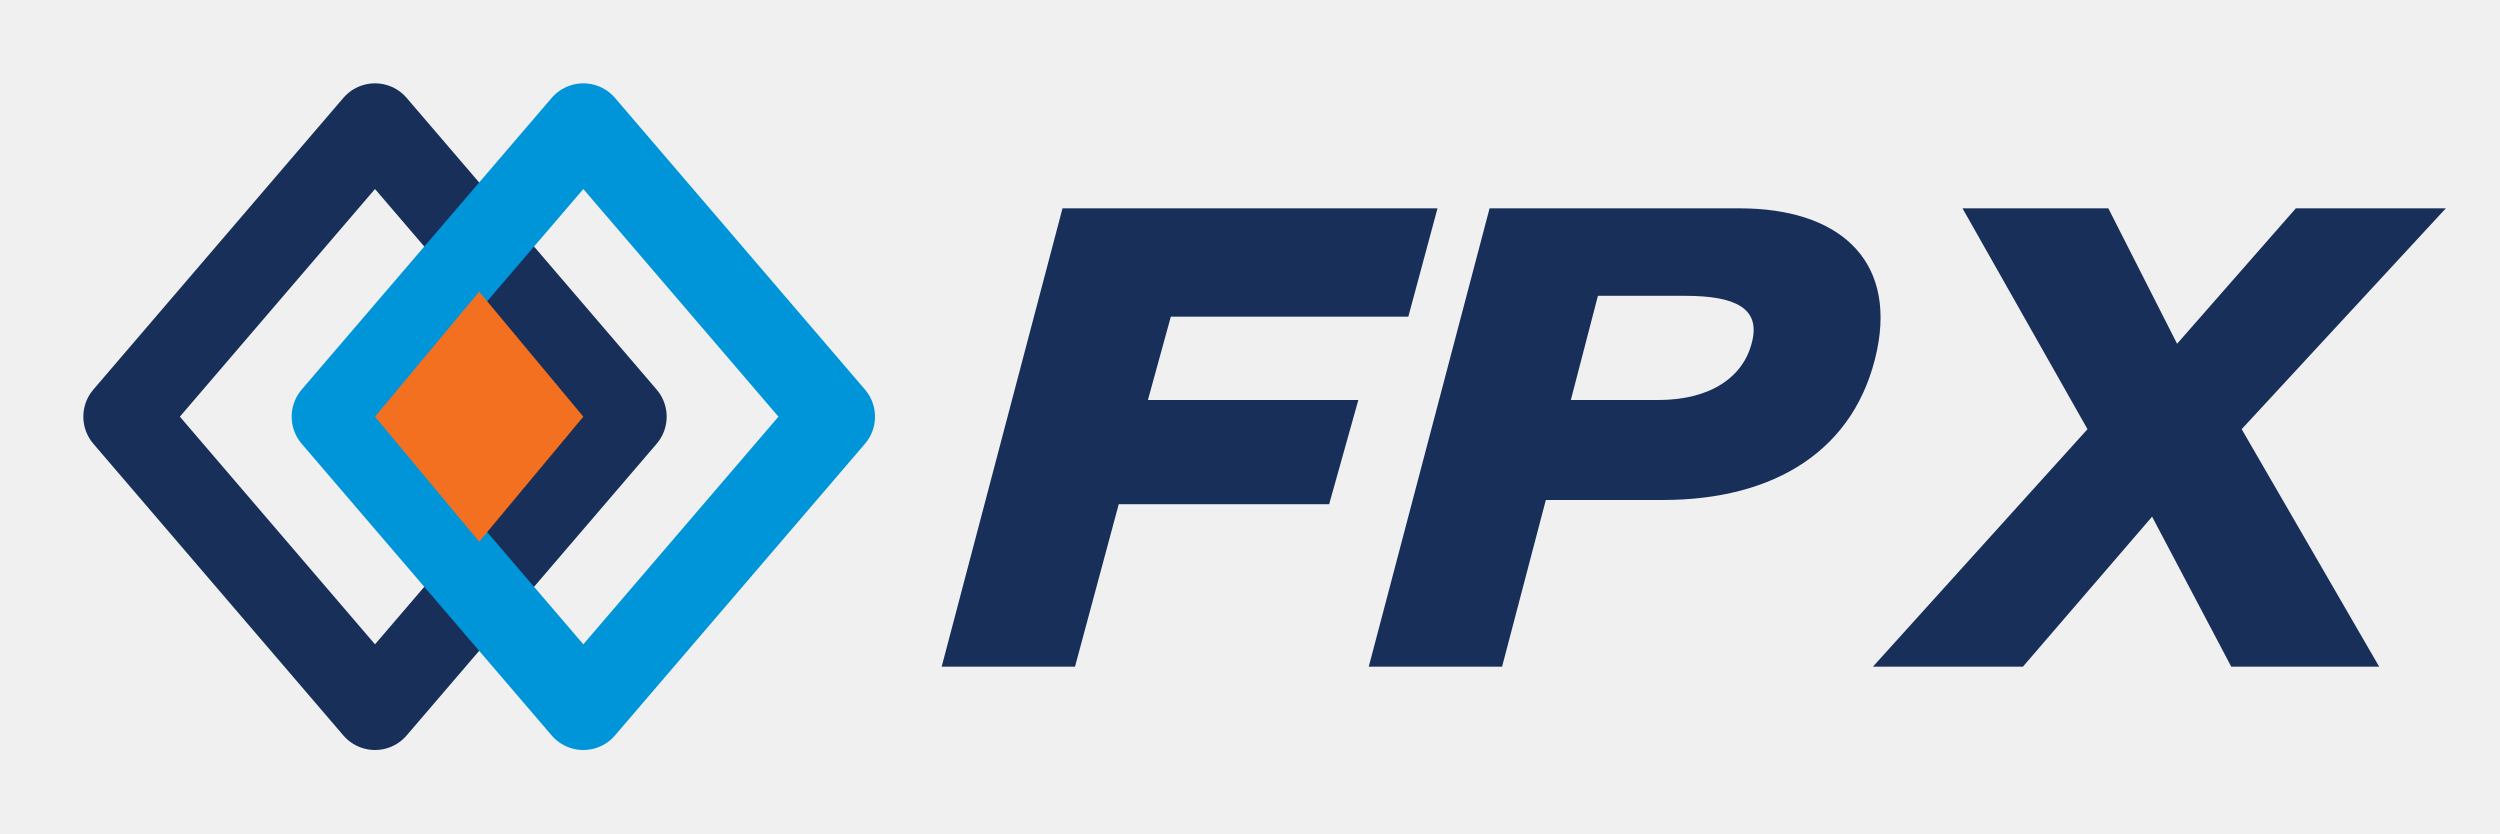
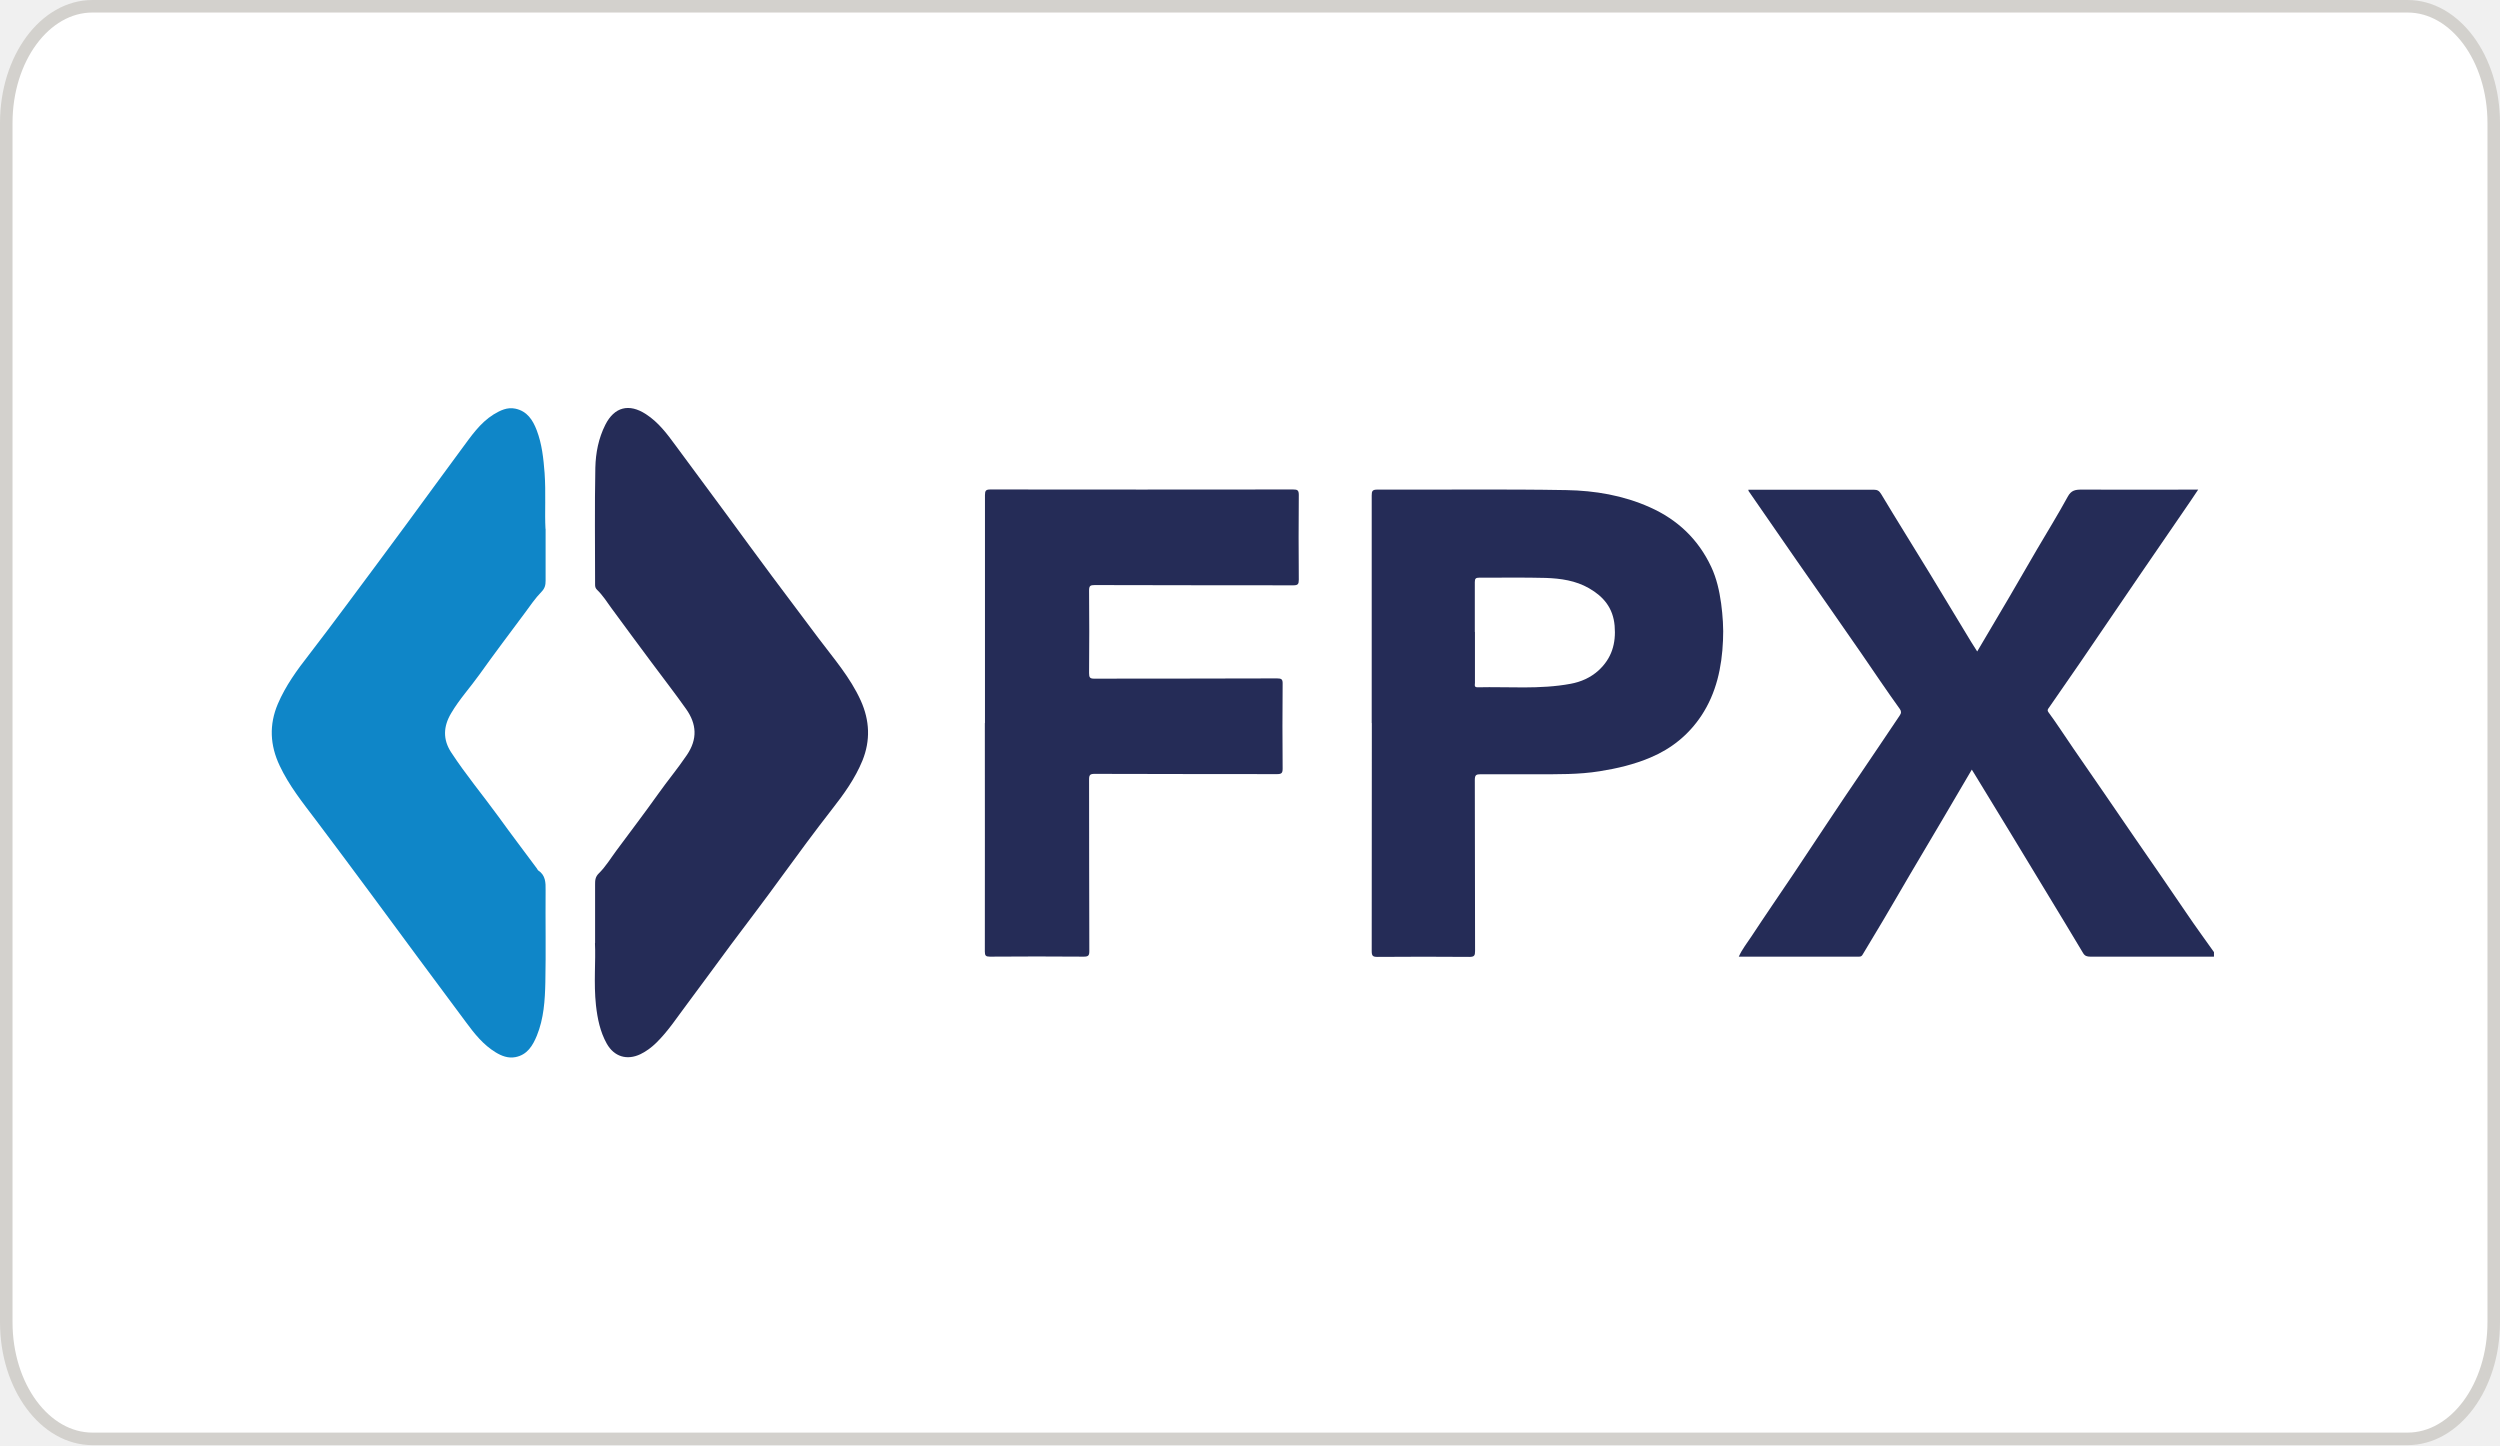
- <svg xmlns="http://www.w3.org/2000/svg" viewBox="0 0 120 40" fill="none">
-   <path d="M18 6L30 20L18 34L6 20L18 6Z" stroke="#183059" stroke-width="4" stroke-linejoin="round" />
-   <path d="M28 6L40 20L28 34L16 20L28 6Z" stroke="#0095D9" stroke-width="4" stroke-linejoin="round" />
-   <path d="M23 14L28 20L23 26L18 20L23 14Z" fill="#F37021" />
-   <g fill="#183059">
-     <path d="M51 10H69L67.6 15.2H56.2L55.1 19.2H65.2L63.8 24.2H53.7L51.6 32H45.2L51 10Z" />
-     <path d="M71.5 10H83.5C88.2 10 91 12.4 90.1 16.8C89.1 21.6 85.2 24 79.8 24H74.2L72.1 32H65.7L71.5 10ZM75.4 19.2H79.6C82.1 19.2 83.7 18.1 84.1 16.4C84.5 14.8 83.3 14.2 80.9 14.2H76.7L75.4 19.2Z" />
-     <path d="M100.2 20.6L94.2 10H101.2L104.5 16.5L110.2 10H117.4L107.6 20.6L114.2 32H107.1L103.3 24.8L97.1 32H89.9L100.2 20.6Z" />
+ <svg xmlns="http://www.w3.org/2000/svg" viewBox="0 0 199.55 115.35" data-sanitized-data-name="Layer 2" data-name="Layer 2" id="Layer_2">
+   <defs>
+     <style>
+       .cls-1, .cls-2 {
+         fill: #fff;
+       }
+ 
+       .cls-3 {
+         fill: #0f86c8;
+       }
+ 
+       .cls-2 {
+         stroke: #d3d1cd;
+       }
+ 
+       .cls-4 {
+         fill: #252c57;
+       }
+     </style>
+   </defs>
+   <g data-sanitized-data-name="Layer 1" data-name="Layer 1" id="Layer_1-2">
+     <path d="M7.38,.5H192.17c3.8,0,6.88,4.17,6.88,9.31V105.54c0,5.14-3.08,9.31-6.88,9.31H7.38c-3.8,0-6.88-4.17-6.88-9.31V9.81C.5,4.67,3.58,.5,7.38,.5Z" class="cls-2" />
+     <g>
+       <path d="M176.71,76.36c-3.29,0-6.57,0-9.86,0-.26,0-.44-.05-.58-.29-.9-1.51-1.81-3.01-2.72-4.51-1.01-1.67-2.02-3.34-3.03-5-.93-1.54-1.87-3.07-2.81-4.61-.1-.16-.2-.33-.32-.52-.78,1.34-1.55,2.65-2.32,3.95-.87,1.48-1.75,2.95-2.62,4.43-.72,1.23-1.43,2.46-2.16,3.69-.53,.89-1.07,1.78-1.6,2.67-.07,.13-.14,.19-.29,.19-3.18,0-6.37,0-9.61,0,.27-.61,.67-1.09,1-1.6,1.11-1.69,2.26-3.36,3.39-5.04,1.81-2.71,3.59-5.43,5.43-8.12,1.02-1.49,2.01-2.99,3.02-4.48,.15-.21,.13-.36,.02-.52-1.05-1.46-2.06-2.96-3.08-4.45-1.7-2.47-3.43-4.92-5.14-7.38-1.29-1.86-2.58-3.72-3.86-5.58-.01-.02,0-.05-.02-.1,.11,0,.22,0,.33,0,3.23,0,6.46,0,9.69,0,.28,0,.42,.08,.58,.34,1.27,2.12,2.59,4.22,3.88,6.34,1.11,1.82,2.2,3.65,3.31,5.47,.16,.26,.32,.51,.48,.76,.85-1.44,1.7-2.88,2.55-4.32,.75-1.28,1.48-2.56,2.23-3.84,.82-1.4,1.67-2.77,2.45-4.2,.27-.5,.6-.56,1.09-.56,3.09,.02,6.17,0,9.32,0-.39,.58-.75,1.13-1.13,1.67-1.2,1.75-2.4,3.5-3.6,5.25-1.55,2.28-3.1,4.56-4.66,6.84-.83,1.21-1.67,2.42-2.51,3.63-.09,.12-.17,.21-.06,.37,.7,.95,1.33,1.94,2,2.91,1.65,2.37,3.27,4.76,4.9,7.13,1.37,1.99,2.75,3.97,4.1,5.97,.72,1.07,1.48,2.1,2.22,3.15v.34Z" class="cls-4" />
+       <path d="M109.49,57.71c0-6.05,0-12.11,0-18.16,0-.35,.05-.47,.45-.47,5.03,.02,10.06-.05,15.09,.04,2.28,.04,4.54,.42,6.66,1.37,2.22,.99,3.87,2.56,4.9,4.76,.43,.92,.65,1.9,.79,2.91,.13,.99,.2,1.97,.15,2.96-.09,2.14-.53,4.2-1.73,6.01-1.01,1.52-2.38,2.63-4.07,3.34-1.3,.55-2.65,.87-4.04,1.09-1.68,.27-3.36,.24-5.04,.24-1.49,0-2.97,.01-4.46,0-.36,0-.47,.06-.47,.45,.02,4.55,0,9.11,.02,13.66,0,.36-.06,.47-.45,.47-2.44-.02-4.89-.02-7.33,0-.37,0-.47-.07-.47-.46,.01-6.07,.01-12.14,.01-18.2Z" class="cls-4" />
+       <path d="M43.55,42.2c0,1.58,0,2.86,0,4.15,0,.34-.05,.6-.33,.89-.5,.51-.9,1.11-1.33,1.69-1.21,1.63-2.44,3.25-3.62,4.91-.74,1.04-1.61,1.98-2.26,3.09-.63,1.06-.67,2.09,0,3.12,1.17,1.79,2.54,3.43,3.79,5.15,1,1.39,2.04,2.75,3.06,4.13,.03,.04,.05,.11,.09,.14,.6,.39,.61,.97,.6,1.61-.02,2.44,.03,4.88-.02,7.32-.03,1.44-.12,2.9-.68,4.27-.33,.8-.77,1.53-1.71,1.71-.58,.11-1.1-.09-1.59-.39-.98-.6-1.68-1.48-2.35-2.39-1.28-1.72-2.56-3.45-3.84-5.17-1.24-1.67-2.47-3.34-3.7-5.01-1.47-1.98-2.94-3.97-4.43-5.94-1.06-1.4-2.16-2.77-2.91-4.37-.77-1.63-.85-3.26-.14-4.93,.62-1.45,1.53-2.7,2.49-3.93,1.02-1.32,2.02-2.66,3.02-4,1.6-2.15,3.2-4.3,4.79-6.46,1.47-1.99,2.91-3.99,4.38-5.97,.75-1.01,1.45-2.06,2.54-2.74,.53-.32,1.09-.6,1.74-.46,.94,.2,1.39,.91,1.7,1.72,.42,1.1,.54,2.25,.63,3.42,.11,1.58,0,3.16,.07,4.45Z" class="cls-3" />
+       <path d="M47.5,75.28c0-1.77,0-3.22,0-4.66,0-.34,0-.62,.31-.92,.54-.53,.94-1.2,1.4-1.82,1.11-1.5,2.24-2.98,3.32-4.5,.75-1.06,1.58-2.05,2.3-3.12,.86-1.27,.78-2.47-.06-3.66-.89-1.26-1.84-2.48-2.76-3.72-1.07-1.44-2.14-2.88-3.2-4.33-.37-.51-.7-1.04-1.16-1.48-.13-.13-.15-.25-.15-.41,0-3.11-.04-6.23,.02-9.34,.03-1.17,.25-2.33,.8-3.42,.72-1.42,1.89-1.72,3.24-.84,.99,.64,1.68,1.56,2.36,2.49,1.34,1.81,2.68,3.62,4.02,5.44,1.24,1.68,2.46,3.37,3.71,5.04,1.22,1.64,2.45,3.27,3.68,4.91,1.21,1.61,2.54,3.13,3.38,4.99,.71,1.58,.78,3.17,.13,4.78-.59,1.44-1.49,2.69-2.44,3.9-1.37,1.76-2.69,3.55-4,5.35-1.33,1.84-2.71,3.64-4.07,5.46-1.16,1.56-2.3,3.14-3.47,4.7-.8,1.06-1.52,2.18-2.48,3.12-.37,.36-.78,.67-1.25,.9-1.08,.52-2.11,.21-2.7-.84-.53-.95-.74-1.99-.86-3.06-.19-1.76-.01-3.53-.08-4.96Z" class="cls-4" />
+       <path d="M78.62,57.72c0-6.07,0-12.14,0-18.2,0-.35,.07-.45,.43-.45,8.06,.01,16.12,.01,24.17,0,.34,0,.45,.06,.45,.43-.02,2.26-.02,4.51,0,6.77,0,.35-.07,.45-.43,.45-5.29-.01-10.57,0-15.86-.02-.35,0-.45,.06-.45,.43,.02,2.2,.02,4.4,0,6.6,0,.35,.07,.45,.44,.44,4.86-.01,9.71,0,14.57-.02,.35,0,.45,.07,.44,.43-.02,2.26-.02,4.51,0,6.77,0,.35-.08,.44-.44,.44-4.86-.01-9.71,0-14.57-.02-.35,0-.44,.08-.44,.44,.01,4.57,0,9.14,.02,13.71,0,.35-.08,.44-.44,.44-2.5-.02-5-.02-7.5,0-.32,0-.4-.08-.4-.4,.01-6.08,0-12.16,0-18.25Z" class="cls-4" />
+       <path d="M117.72,50.44c0-1.33,0-2.66,0-3.98,0-.28,.08-.35,.35-.35,1.77,.01,3.54-.03,5.31,.02,1.19,.04,2.39,.21,3.45,.82,1.17,.67,1.93,1.58,2.05,3,.12,1.41-.23,2.6-1.29,3.57-.64,.58-1.41,.91-2.22,1.06-2.46,.46-4.95,.22-7.43,.28-.3,0-.21-.2-.21-.35,0-1.36,0-2.71,0-4.07Z" class="cls-1" />
+     </g>
  </g>
</svg>
